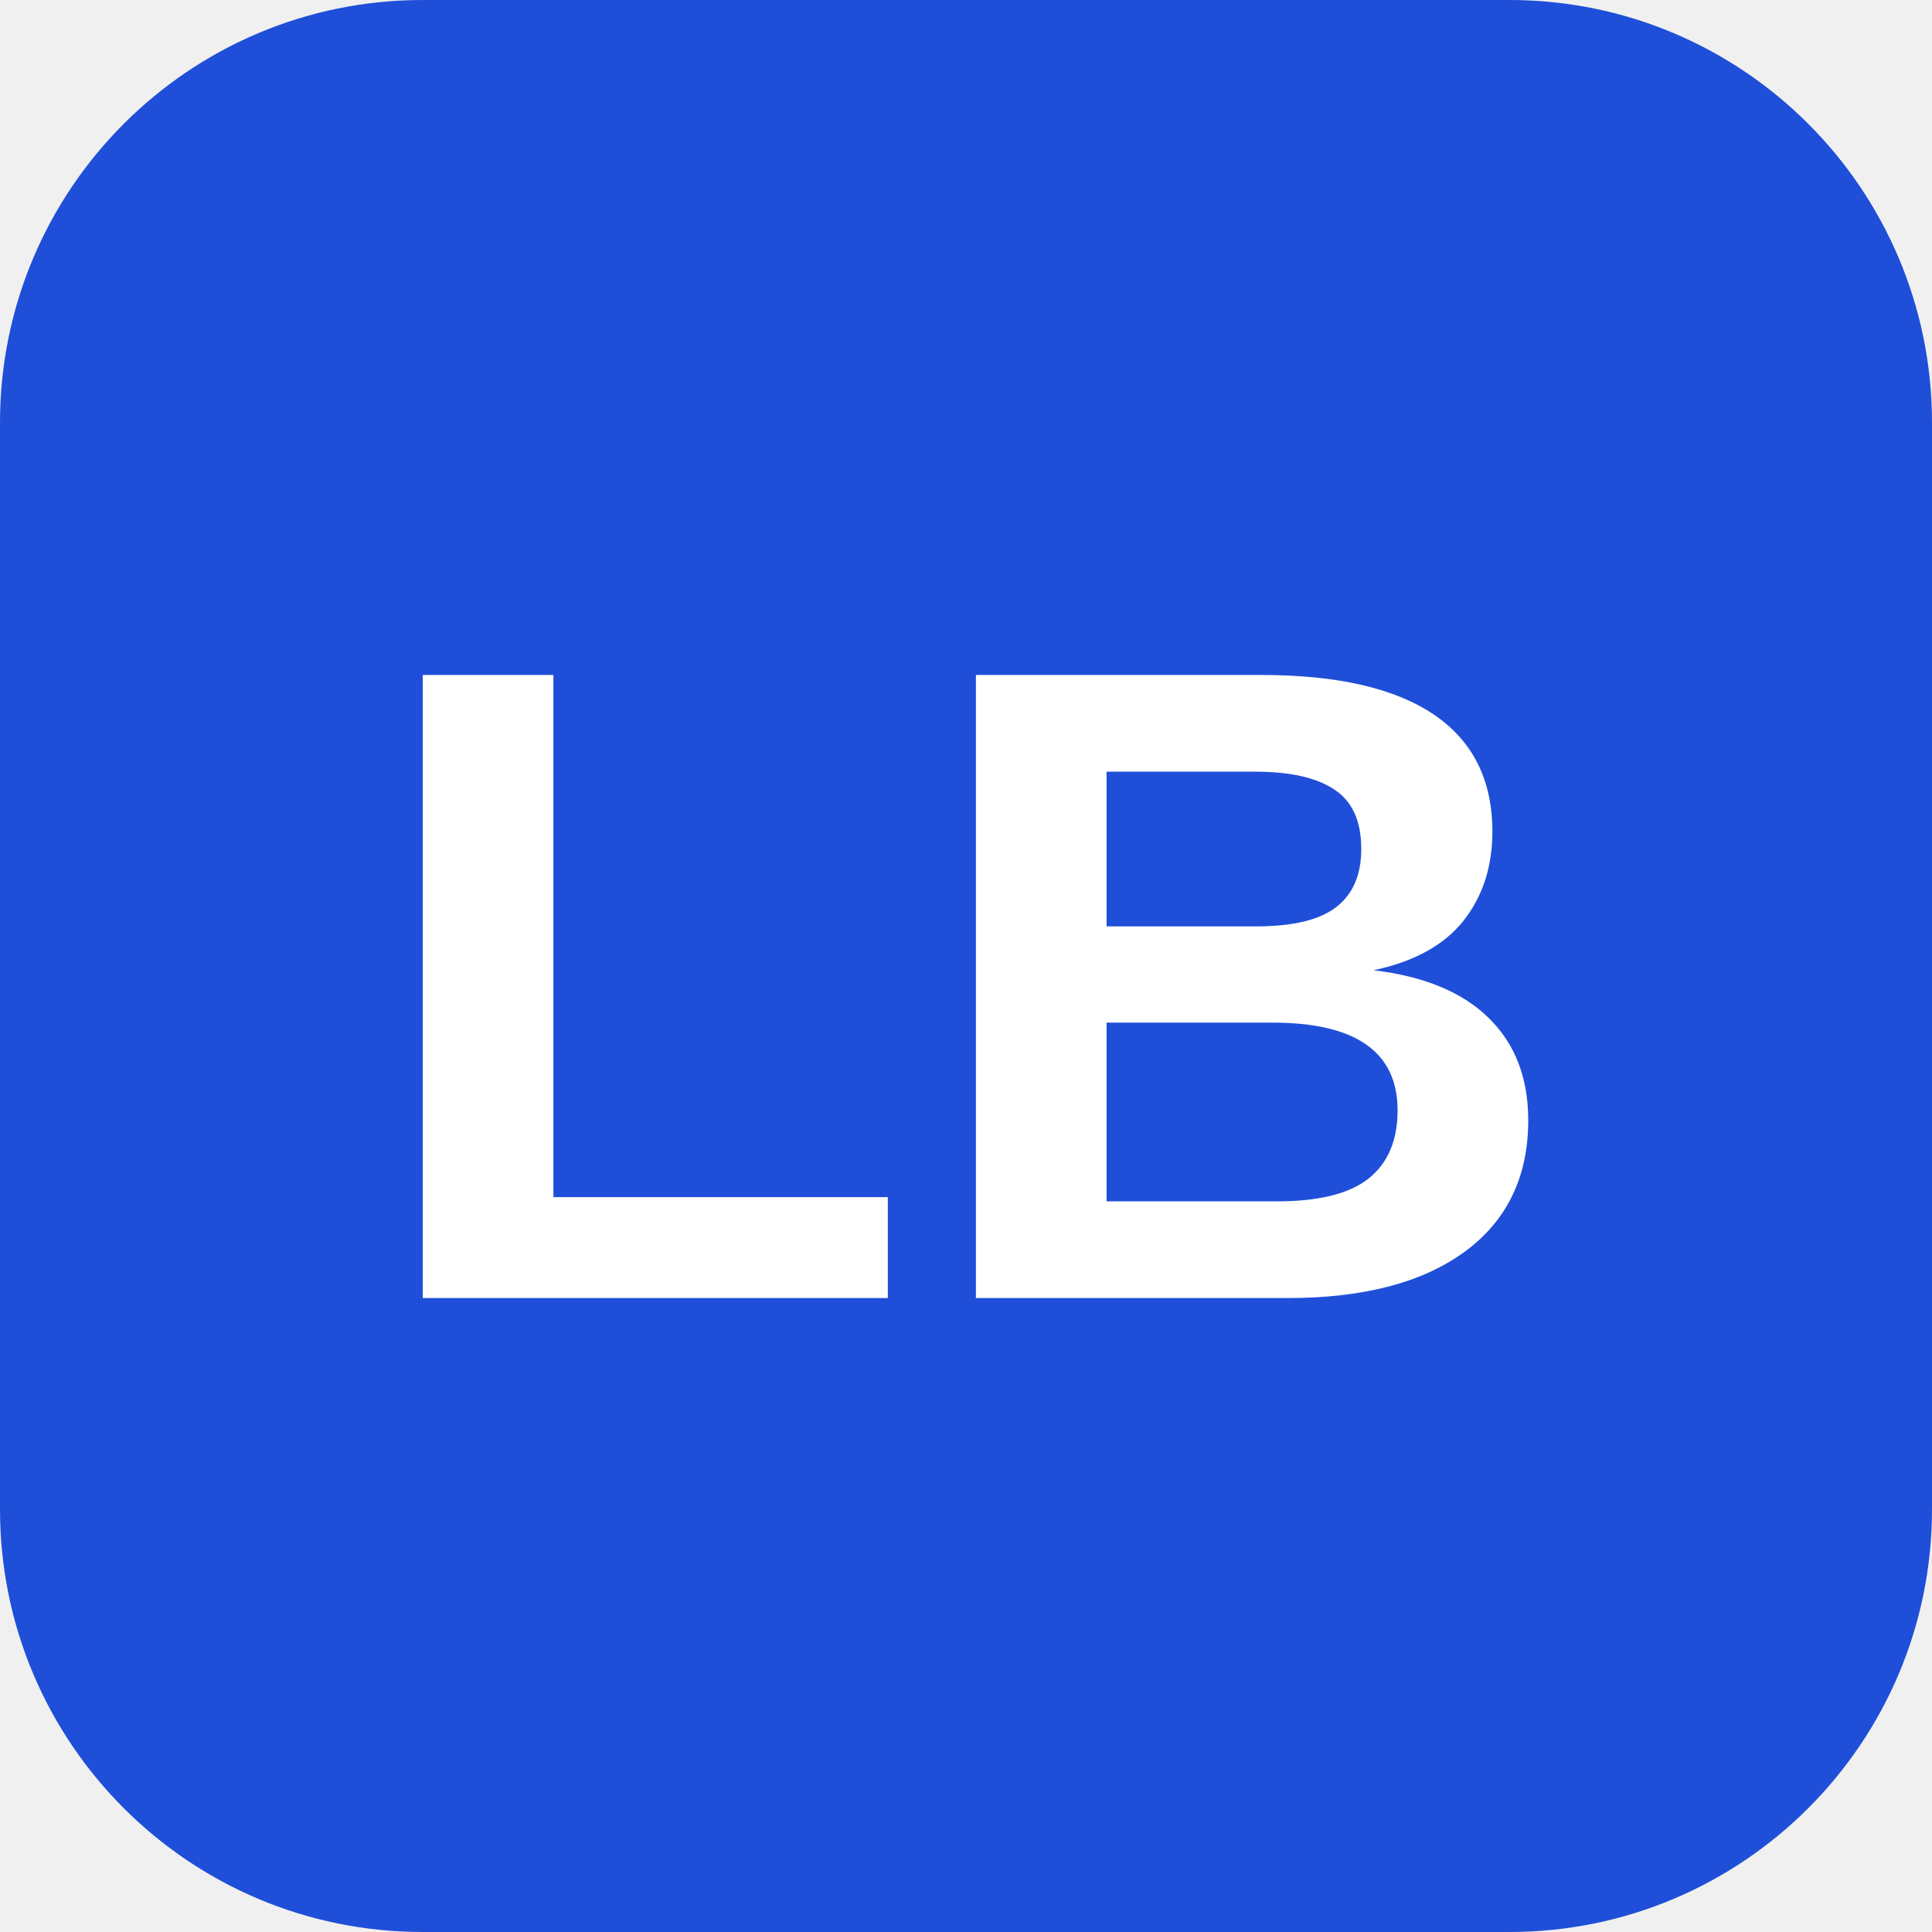
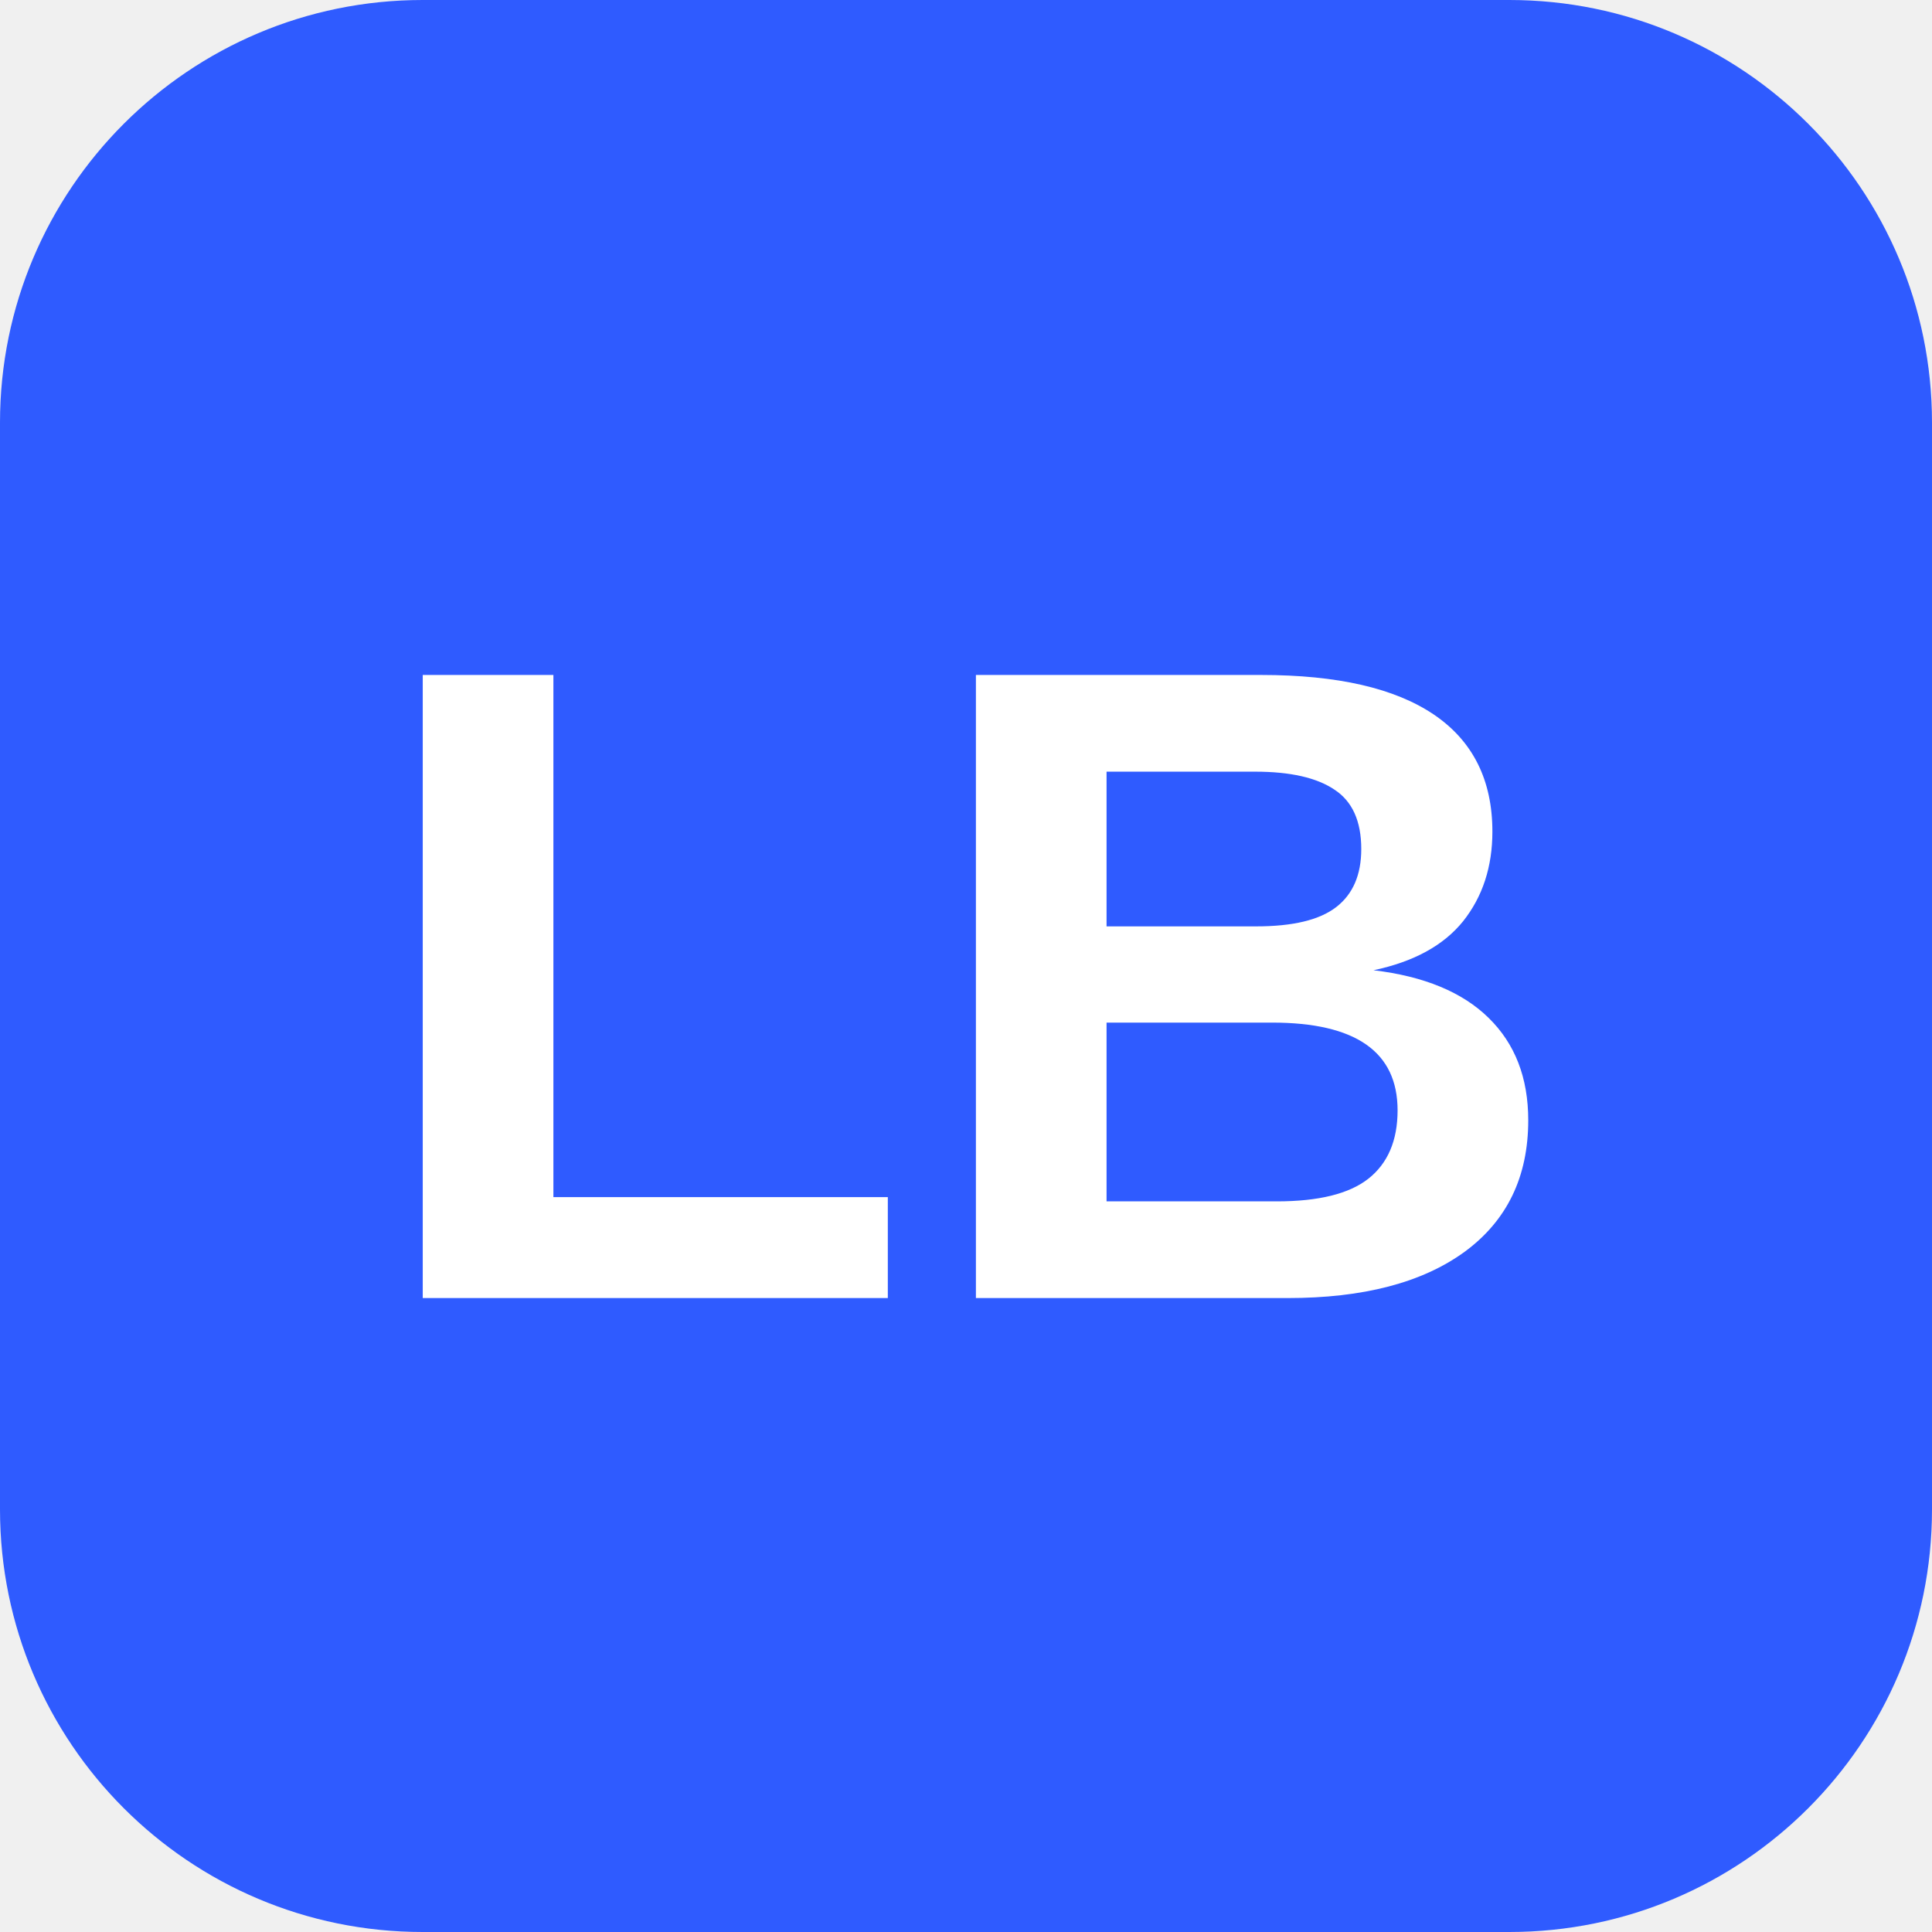
<svg xmlns="http://www.w3.org/2000/svg" viewBox="0 0 64 64">
-   <rect width="64" height="64" rx="14" fill="#1F4FD8" />
+   <rect width="64" height="64" rx="14" fill="#2F5BFF" />
  <text x="32" y="43" font-family="Arial, Helvetica, sans-serif" font-size="30" font-weight="700" text-anchor="middle" fill="#FFFFFF">LB</text>
</svg>
